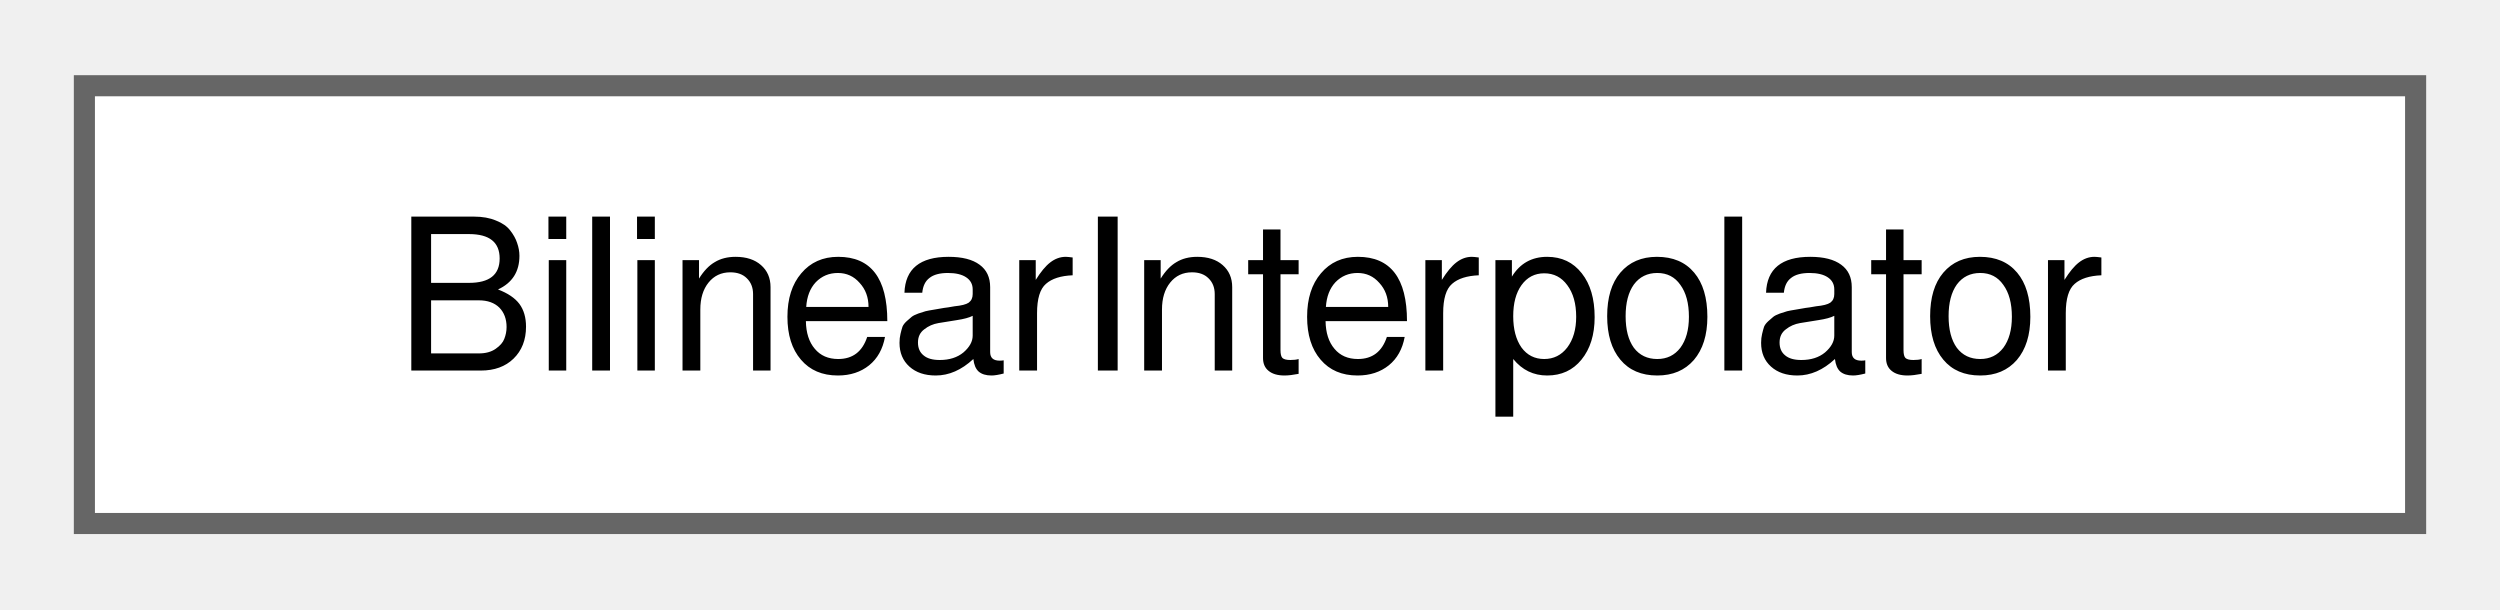
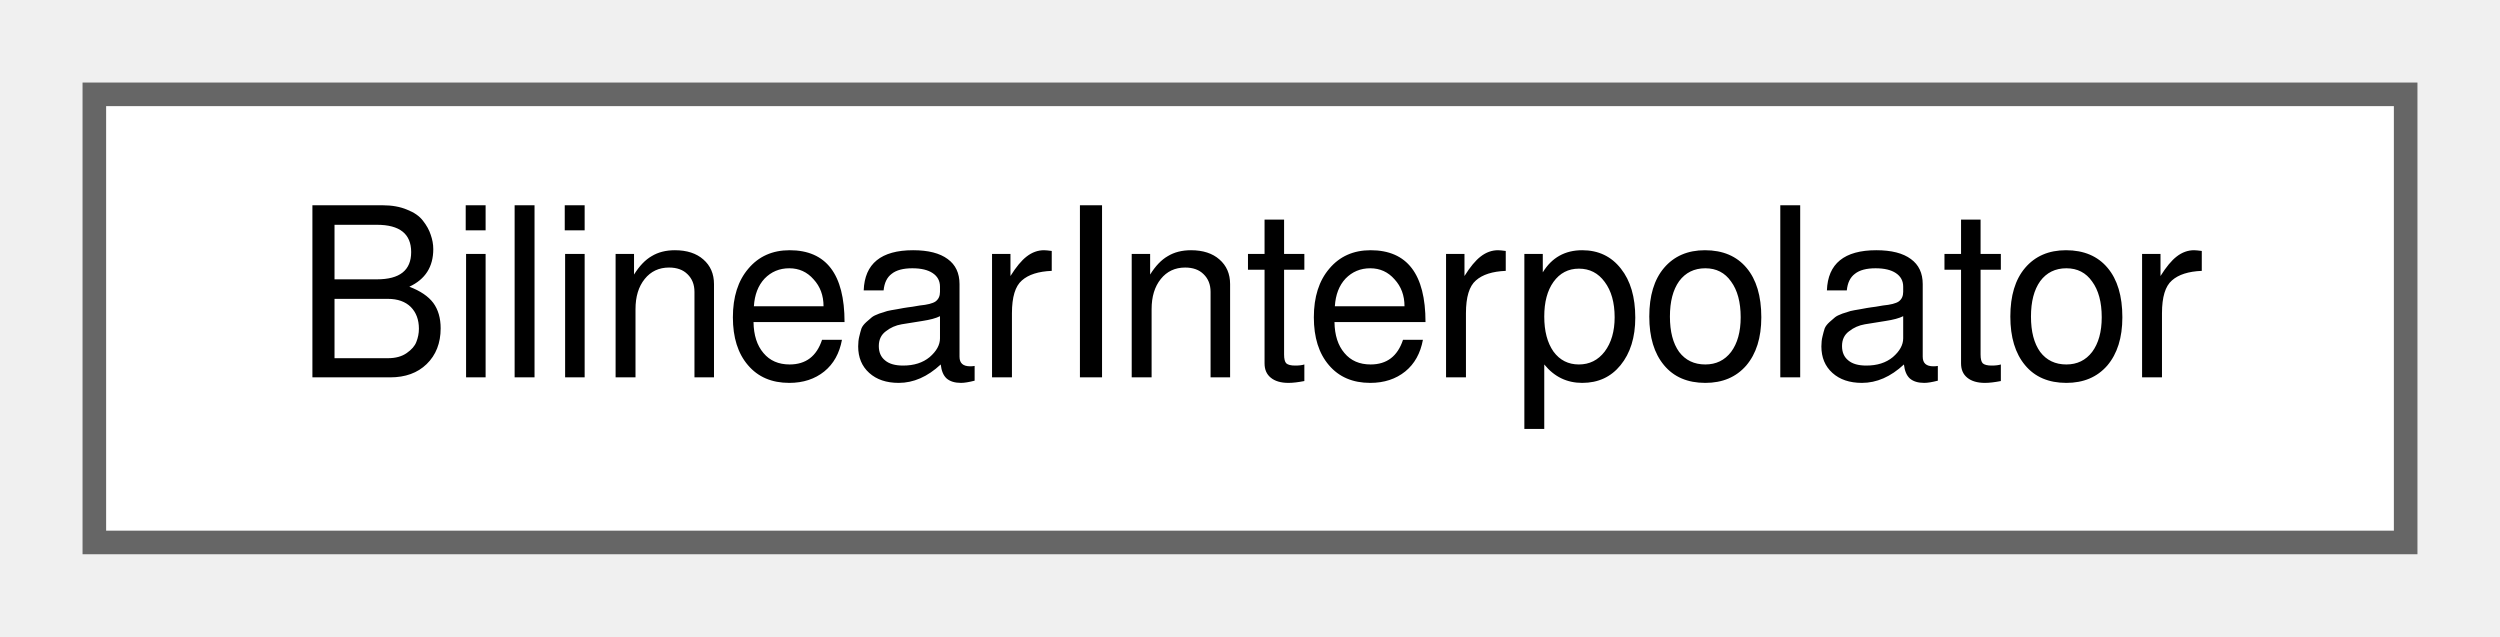
- <svg xmlns="http://www.w3.org/2000/svg" xmlns:xlink="http://www.w3.org/1999/xlink" width="119pt" height="29pt" viewBox="0.00 0.00 118.50 28.75">
-   <g id="graph0" class="graph" transform="scale(1 1) rotate(0) translate(4 24.75)">
+ <svg xmlns="http://www.w3.org/2000/svg" xmlns:xlink="http://www.w3.org/1999/xlink" width="106pt" height="27pt" viewBox="0.00 0.00 106.00 27.00">
+   <g id="graph0" class="graph" transform="scale(1 1) rotate(0) translate(4 23)">
    <g id="Node000000" class="node">
      <g id="a_Node000000">
        <a xlink:href="classBilinearInterpolator.html" target="_top" xlink:title="Bilinear interpolation from data on a rectangular mesh.">
-           <polygon fill="white" stroke="#666666" points="110.5,-20.75 0,-20.75 0,0 110.5,0 110.5,-20.75" />
-           <text text-anchor="middle" x="55.25" y="-7.25" font-family="FreeSans" font-size="10.00">BilinearInterpolator</text>
+           <polygon fill="white" stroke="#666666" points="98,-19 0,-19 0,0 98,0 98,-19" />
+           <text text-anchor="middle" x="49" y="-7" font-family="FreeSans" font-size="10.00">BilinearInterpolator</text>
        </a>
      </g>
    </g>
  </g>
</svg>
